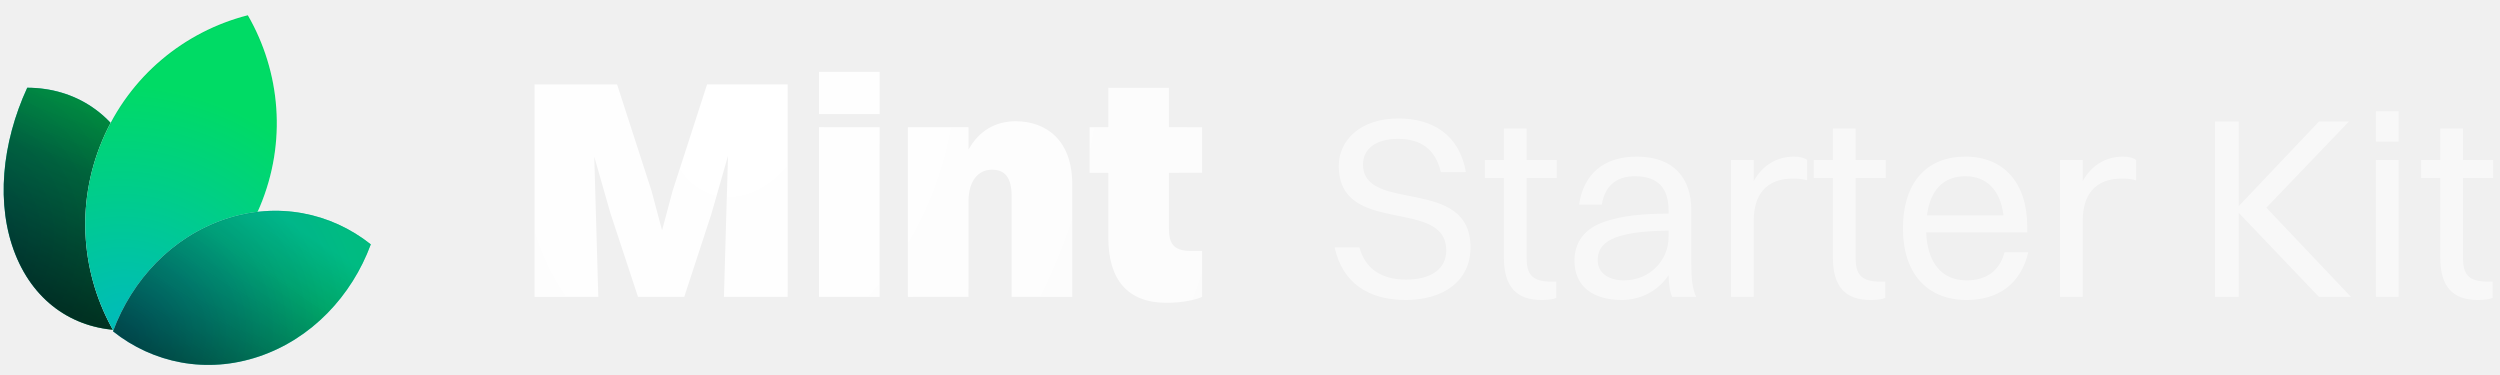
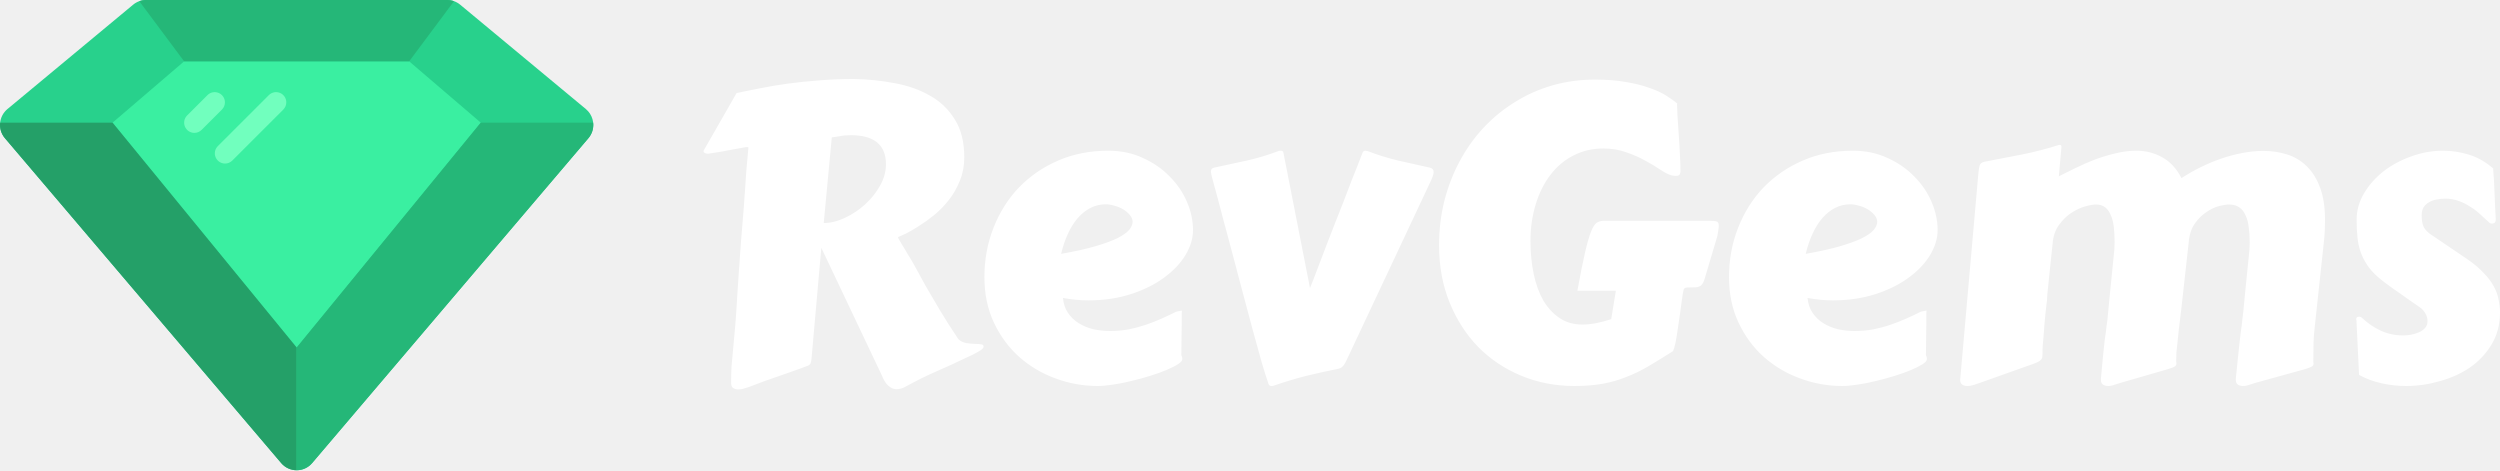
- <svg xmlns="http://www.w3.org/2000/svg" width="160" height="24" viewBox="0 0 160 24" fill="none">
-   <path d="M7.953 21.139C4.896 21.13 2.255 19.458 0.987 16.29C-0.28 13.121 0.109 9.163 1.744 5.615C4.801 5.624 7.442 7.296 8.71 10.465C9.977 13.633 9.588 17.591 7.953 21.139Z" fill="white" />
-   <path d="M7.953 21.139C4.896 21.13 2.255 19.458 0.987 16.29C-0.28 13.121 0.109 9.163 1.744 5.615C4.801 5.624 7.442 7.296 8.71 10.465C9.977 13.633 9.588 17.591 7.953 21.139Z" fill="url(#paint0_radial_115_109)" />
-   <path d="M7.953 21.139C4.896 21.13 2.255 19.458 0.987 16.29C-0.28 13.121 0.109 9.163 1.744 5.615C4.801 5.624 7.442 7.296 8.71 10.465C9.977 13.633 9.588 17.591 7.953 21.139Z" fill="black" fill-opacity="0.5" style="mix-blend-mode:hard-light" />
-   <path d="M7.953 21.139C4.896 21.13 2.255 19.458 0.987 16.29C-0.28 13.121 0.109 9.163 1.744 5.615C4.801 5.624 7.442 7.296 8.71 10.465C9.977 13.633 9.588 17.591 7.953 21.139Z" fill="url(#paint1_linear_115_109)" fill-opacity="0.5" style="mix-blend-mode:hard-light" />
-   <path d="M7.935 21.111C4.897 21.096 2.274 19.431 1.013 16.279C-0.248 13.124 0.136 9.182 1.762 5.643C4.8 5.659 7.423 7.324 8.684 10.476C9.945 13.63 9.561 17.572 7.935 21.111Z" stroke="url(#paint2_linear_115_109)" stroke-opacity="0.05" stroke-width="0.056" />
-   <path d="M7.31 21.257C11.354 20.221 14.884 17.375 16.628 13.236C18.373 9.097 17.945 4.587 15.86 0.976C11.816 2.012 8.287 4.858 6.542 8.998C4.797 13.137 5.225 17.646 7.31 21.257Z" fill="white" />
-   <path d="M7.31 21.257C11.354 20.221 14.884 17.375 16.628 13.236C18.373 9.097 17.945 4.587 15.86 0.976C11.816 2.012 8.287 4.858 6.542 8.998C4.797 13.137 5.225 17.646 7.31 21.257Z" fill="url(#paint3_radial_115_109)" />
-   <path d="M16.602 13.225C14.864 17.349 11.351 20.187 7.324 21.225C5.253 17.624 4.829 13.132 6.568 9.009C8.306 4.885 11.819 2.047 15.846 1.009C17.918 4.61 18.341 9.101 16.602 13.225Z" stroke="url(#paint4_linear_115_109)" stroke-opacity="0.05" stroke-width="0.056" />
-   <path d="M7.234 21.207C9.789 23.237 13.21 23.951 16.577 22.814C19.944 21.677 22.506 18.945 23.73 15.638C21.175 13.608 17.754 12.894 14.387 14.031C11.02 15.168 8.458 17.901 7.234 21.207Z" fill="white" />
-   <path d="M7.234 21.207C9.789 23.237 13.21 23.951 16.577 22.814C19.944 21.677 22.506 18.945 23.73 15.638C21.175 13.608 17.754 12.894 14.387 14.031C11.02 15.168 8.458 17.901 7.234 21.207Z" fill="url(#paint5_radial_115_109)" />
-   <path d="M7.234 21.207C9.789 23.237 13.21 23.951 16.577 22.814C19.944 21.677 22.506 18.945 23.73 15.638C21.175 13.608 17.754 12.894 14.387 14.031C11.02 15.168 8.458 17.901 7.234 21.207Z" fill="black" fill-opacity="0.2" style="mix-blend-mode:hard-light" />
-   <path d="M7.234 21.207C9.789 23.237 13.21 23.951 16.577 22.814C19.944 21.677 22.506 18.945 23.73 15.638C21.175 13.608 17.754 12.894 14.387 14.031C11.02 15.168 8.458 17.901 7.234 21.207Z" fill="url(#paint6_linear_115_109)" fill-opacity="0.5" style="mix-blend-mode:hard-light" />
-   <path d="M16.568 22.787C13.218 23.918 9.814 23.212 7.267 21.198C8.492 17.907 11.044 15.189 14.396 14.058C17.747 12.927 21.15 13.633 23.697 15.648C22.472 18.938 19.92 21.656 16.568 22.787Z" stroke="url(#paint7_linear_115_109)" stroke-opacity="0.05" stroke-width="0.056" />
-   <path d="M34.212 19V5.4H39.492L41.692 12.2L42.372 14.74L43.052 12.2L45.252 5.4H50.412V19H46.332L46.592 9.98L45.532 13.68L43.792 19H40.832L39.052 13.6L38.032 10.02L38.292 19H34.212ZM52.416 7.3V4.6H56.295V7.3H52.416ZM52.416 19V8.14H56.295V19H52.416ZM58.104 19V8.14H61.984V9.58C62.664 8.34 63.744 7.76 65.004 7.76C66.964 7.76 68.624 8.98 68.624 11.78V19H64.744V12.56C64.744 11.34 64.304 10.86 63.484 10.86C62.604 10.86 61.984 11.58 61.984 12.88V19H58.104ZM70.933 15.22V11.06H69.733V8.14H70.933V5.62H74.813V8.14H76.933V11.06H74.813V14.6C74.813 15.5 75.033 16.06 76.213 16.06H76.933V19C76.493 19.2 75.673 19.38 74.653 19.38C72.153 19.38 70.933 17.88 70.933 15.22Z" fill="url(#paint8_radial_115_109)" />
-   <path d="M87.232 10.519C87.232 13.687 94.112 11.229 94.112 15.832C94.112 17.994 92.364 19.198 89.971 19.198C87.562 19.198 85.912 18.093 85.417 15.832H87.001C87.364 17.169 88.371 17.895 89.987 17.895C91.671 17.895 92.561 17.152 92.561 16.03C92.561 12.598 85.681 15.155 85.681 10.618C85.681 9.001 87.034 7.582 89.509 7.582C91.671 7.582 93.403 8.621 93.816 11.014H92.215C91.868 9.529 90.912 8.886 89.476 8.886C88.057 8.886 87.232 9.529 87.232 10.519ZM96.25 16.476V11.393H95.029V10.239H96.25V8.226H97.702V10.239H99.632V11.393H97.702V16.476C97.702 17.532 98.015 18.026 99.302 18.026H99.599V19.066C99.434 19.148 99.071 19.198 98.659 19.198C97.025 19.198 96.25 18.323 96.25 16.476ZM102.516 13.093H101.064C101.345 11.162 102.615 10.024 104.76 10.024C107.103 10.024 108.242 11.393 108.242 13.44V16.888C108.242 17.895 108.324 18.521 108.555 19H107.021C106.856 18.654 106.806 18.142 106.79 17.614C106.047 18.72 104.859 19.198 103.803 19.198C101.988 19.198 100.767 18.357 100.767 16.69C100.767 15.486 101.427 14.611 102.714 14.182C103.902 13.786 105.107 13.687 106.79 13.671V13.473C106.79 12.053 106.13 11.278 104.628 11.278C103.374 11.278 102.698 11.971 102.516 13.093ZM102.252 16.657C102.252 17.465 102.929 17.944 103.952 17.944C105.569 17.944 106.79 16.674 106.79 15.172V14.759C103.061 14.793 102.252 15.585 102.252 16.657ZM110.787 19V10.239H112.239V11.591C112.833 10.519 113.774 10.024 114.83 10.024C115.176 10.024 115.49 10.107 115.655 10.239V11.542C115.407 11.46 115.094 11.427 114.747 11.427C112.998 11.427 112.239 12.515 112.239 14.1V19H110.787ZM117.305 16.476V11.393H116.084V10.239H117.305V8.226H118.757V10.239H120.688V11.393H118.757V16.476C118.757 17.532 119.071 18.026 120.358 18.026H120.655V19.066C120.49 19.148 120.127 19.198 119.714 19.198C118.081 19.198 117.305 18.323 117.305 16.476ZM129.809 16.145C129.33 18.192 127.862 19.198 125.865 19.198C123.324 19.198 121.79 17.482 121.79 14.627C121.79 11.658 123.324 10.024 125.783 10.024C128.258 10.024 129.743 11.723 129.743 14.512V14.875H123.275C123.357 16.838 124.281 17.944 125.865 17.944C127.103 17.944 127.977 17.35 128.291 16.145H129.809ZM125.783 11.278C124.38 11.278 123.539 12.152 123.324 13.786H128.225C128.027 12.169 127.152 11.278 125.783 11.278ZM131.843 19V10.239H133.295V11.591C133.889 10.519 134.829 10.024 135.885 10.024C136.232 10.024 136.545 10.107 136.71 10.239V11.542C136.463 11.46 136.149 11.427 135.803 11.427C134.054 11.427 133.295 12.515 133.295 14.1V19H131.843ZM141.763 19V7.78H143.281V13.192L148.413 7.78H150.327L145.047 13.291L150.459 19H148.413L143.281 13.621V19H141.763ZM152.06 9.067V7.12H153.512V9.067H152.06ZM152.06 19V10.239H153.512V19H152.06ZM156.178 16.476V11.393H154.957V10.239H156.178V8.226H157.63V10.239H159.56V11.393H157.63V16.476C157.63 17.532 157.943 18.026 159.23 18.026H159.527V19.066C159.362 19.148 158.999 19.198 158.587 19.198C156.953 19.198 156.178 18.323 156.178 16.476Z" fill="white" fill-opacity="0.55" />
-   <defs>
-     <radialGradient id="paint0_radial_115_109" cx="0" cy="0" r="1" gradientUnits="userSpaceOnUse" gradientTransform="translate(-3.00503 15.023) rotate(-10.029) scale(17.9572 17.784)">
-       <stop stop-color="#00B0BB" />
-       <stop offset="1" stop-color="#00DB65" />
-     </radialGradient>
-     <linearGradient id="paint1_linear_115_109" x1="7.39" y1="4.813" x2="1.63" y2="18.689" gradientUnits="userSpaceOnUse">
-       <stop stop-color="#18E299" />
-       <stop offset="1" />
-     </linearGradient>
-     <linearGradient id="paint2_linear_115_109" x1="7.948" y1="8.016" x2="1.761" y2="18.746" gradientUnits="userSpaceOnUse">
-       <stop />
-       <stop offset="1" stop-opacity="0" />
-     </linearGradient>
-     <radialGradient id="paint3_radial_115_109" cx="0" cy="0" r="1" gradientUnits="userSpaceOnUse" gradientTransform="translate(8.11404 20.8822) rotate(-75.7542) scale(21.6246 23.7772)">
-       <stop stop-color="#00BBBB" />
-       <stop offset="0.713" stop-color="#00DB65" />
-     </radialGradient>
-     <linearGradient id="paint4_linear_115_109" x1="7.602" y1="5.871" x2="15.556" y2="16.372" gradientUnits="userSpaceOnUse">
-       <stop />
-       <stop offset="1" stop-opacity="0" />
-     </linearGradient>
-     <radialGradient id="paint5_radial_115_109" cx="0" cy="0" r="1" gradientUnits="userSpaceOnUse" gradientTransform="translate(7.84537 21.5181) rotate(-20.3525) scale(18.5603 17.32)">
-       <stop stop-color="#00B0BB" />
-       <stop offset="1" stop-color="#00DB65" />
-     </radialGradient>
-     <linearGradient id="paint6_linear_115_109" x1="16.808" y1="13.007" x2="10.041" y2="22.994" gradientUnits="userSpaceOnUse">
-       <stop stop-color="#00B1BC" />
-       <stop offset="1" />
-     </linearGradient>
-     <linearGradient id="paint7_linear_115_109" x1="16.808" y1="13.007" x2="14.169" y2="23.841" gradientUnits="userSpaceOnUse">
-       <stop />
-       <stop offset="1" stop-opacity="0" />
-     </linearGradient>
-     <radialGradient id="paint8_radial_115_109" cx="0" cy="0" r="1" gradientUnits="userSpaceOnUse" gradientTransform="translate(47.2781 7) rotate(19.0047) scale(67.5582 85.7506)">
-       <stop stop-color="white" />
-       <stop offset="1" stop-color="white" stop-opacity="0.5" />
-     </radialGradient>
-   </defs>
+ <svg xmlns="http://www.w3.org/2000/svg" width="1361" height="256" fill="none">
+   <path fill="#28D18C" d="M320.33 75.229 169.925 252.098A11.034 11.034 0 0 1 161.5 256a11.045 11.045 0 0 1-8.425-3.902L2.67 75.228a11.2 11.2 0 0 1 1.365-15.843l68.444-56.83A11.036 11.036 0 0 1 79.54 0h163.92c2.58 0 5.078.904 7.061 2.555l68.444 56.83a11.203 11.203 0 0 1 3.495 12.003 11.22 11.22 0 0 1-2.13 3.84Z" />
+   <path fill="#3AEFA1" d="M261.736 66.781 161.5 189.213 61.264 66.781l38.981-33.39h122.51l38.981 33.39Z" />
+   <path fill="#24A068" d="M161.5 189.212v66.781a11.019 11.019 0 0 1-8.409-3.895L2.681 75.24a11.184 11.184 0 0 1-2.617-8.46h61.2L161.5 189.213Z" />
+   <path fill="#25B778" d="M247.146.668 222.755 33.39h-122.51L75.854.668A10.24 10.24 0 0 1 79.529 0h163.942a10.24 10.24 0 0 1 3.675.668Zm73.173 74.572-150.41 176.858a11.023 11.023 0 0 1-8.409 3.895v-66.781L261.736 66.781h61.2a11.175 11.175 0 0 1-2.617 8.459Z" />
+   <path fill="#71FFBE" d="M105.813 72.346a5.573 5.573 0 0 1-5.144-3.436 5.563 5.563 0 0 1 1.207-6.064l11.137-11.13a5.572 5.572 0 0 1 9.438 3.955 5.568 5.568 0 0 1-1.563 3.914l-11.138 11.13a5.57 5.57 0 0 1-3.937 1.631Zm16.706 16.695a5.572 5.572 0 0 1-5.143-3.435 5.562 5.562 0 0 1 1.206-6.064l27.844-27.826a5.568 5.568 0 0 1 9.437 3.955 5.568 5.568 0 0 1-1.563 3.914l-27.844 27.826a5.57 5.57 0 0 1-3.937 1.63Z" />
+   <path fill="#fff" d="M441.755 195.659a9.656 9.656 0 0 1-.439 1.974c-.146.585-.621 1.06-1.425 1.426-.292.146-1.754.695-4.385 1.645a584.156 584.156 0 0 0-8.988 3.18l-10.085 3.51c-3.288 1.243-5.81 2.193-7.563 2.851-.877.366-1.974.731-3.289 1.097a11.123 11.123 0 0 1-3.727.658c-1.023 0-1.936-.256-2.74-.768-.731-.511-1.097-1.462-1.097-2.851 0-3.217.074-6.142.22-8.774.219-2.705.475-5.52.767-8.444.292-2.925.585-6.142.877-9.651.365-3.583.694-7.823.987-12.722.365-6.434.767-12.612 1.205-18.534.439-5.995.877-12.209 1.316-18.643l1.534-18.754c.22-3.071.439-6.178.658-9.322.219-3.217.439-6.507.658-9.87l1.206-13.38c0-.146-.22-.219-.658-.219-.585 0-1.571.146-2.96.439-1.388.22-3.033.512-4.933.877-1.9.366-4.019.768-6.357 1.207-2.266.365-4.604.73-7.016 1.096-.584 0-1.169-.11-1.754-.329-.511-.292-.767-.621-.767-.987 0-.292.073-.512.219-.658l17.758-31.036a497.42 497.42 0 0 1 12.935-2.632c4.677-.95 9.683-1.791 15.017-2.523 5.335-.73 10.999-1.316 16.991-1.754 5.992-.512 12.35-.768 19.073-.768 7.6.146 14.981.914 22.143 2.303 7.235 1.316 13.629 3.583 19.183 6.8 5.627 3.143 10.121 7.457 13.483 12.94 3.434 5.41 5.152 12.283 5.152 20.618 0 4.606-.804 8.847-2.412 12.722-1.535 3.875-3.544 7.384-6.029 10.528a53.26 53.26 0 0 1-8.002 8.225c-2.923 2.34-5.737 4.35-8.44 6.032-2.631 1.682-4.97 3.034-7.016 4.058-2.046.95-3.435 1.572-4.165 1.864 0 .146.036.329.109.549.146.219.402.658.768 1.316a70.42 70.42 0 0 1 1.534 2.632c.731 1.096 1.645 2.632 2.741 4.606 1.169 1.754 2.557 4.094 4.165 7.019a3286.98 3286.98 0 0 1 5.7 10.418 913.396 913.396 0 0 0 7.783 13.27c2.923 4.899 6.285 10.163 10.085 15.792a8.695 8.695 0 0 0 4.275 2.084c1.607.219 3.106.366 4.494.439 1.389 0 2.558.073 3.508.219.95.073 1.425.512 1.425 1.316 0 .585-.621 1.28-1.864 2.084-1.169.731-2.557 1.499-4.165 2.303a101.837 101.837 0 0 1-4.933 2.303c-1.608.731-2.85 1.316-3.727 1.755a95.292 95.292 0 0 1-5.481 2.522c-1.9.804-3.946 1.718-6.138 2.742-2.193.95-4.641 2.084-7.345 3.4a300.433 300.433 0 0 0-8.988 4.715c-.877.512-1.717.841-2.521.987a7.227 7.227 0 0 1-2.083.329c-1.315 0-2.448-.329-3.398-.987a8.665 8.665 0 0 1-2.412-2.193 15.181 15.181 0 0 1-1.644-2.742 35.952 35.952 0 0 0-.986-2.193l-32.666-68.872-5.371 60.756Zm6.686-74.246c3.727 0 7.6-.95 11.62-2.851a44.28 44.28 0 0 0 10.961-7.348c3.289-2.997 5.993-6.397 8.112-10.199 2.119-3.802 3.179-7.64 3.179-11.515 0-10.602-6.358-15.902-19.074-15.902-2.411 0-4.421.182-6.029.548a64.484 64.484 0 0 1-4.384.658l-4.385 46.609ZM603.33 82.042c6.942 0 13.227 1.316 18.854 3.948 5.7 2.56 10.559 5.922 14.579 10.09 4.092 4.094 7.234 8.7 9.427 13.818 2.192 5.118 3.288 10.236 3.288 15.354 0 4.533-1.388 9.102-4.165 13.708-2.777 4.533-6.687 8.628-11.729 12.283-4.97 3.656-10.962 6.617-17.977 8.884-7.016 2.266-14.726 3.399-23.13 3.399-4.384 0-8.988-.438-13.811-1.316.292 3.144 1.206 5.849 2.74 8.116a19.283 19.283 0 0 0 5.81 5.593c2.338 1.462 4.969 2.559 7.892 3.29 2.996.658 6.066.987 9.208.987 3.508 0 6.869-.292 10.085-.877a74.053 74.053 0 0 0 9.427-2.523 101.343 101.343 0 0 0 8.66-3.4 202.063 202.063 0 0 0 7.892-3.728 32.637 32.637 0 0 1 1.644-.329c.512-.146.987-.22 1.425-.22l-.109 1.755v4.935c0 2.12-.037 4.679-.11 7.677 0 2.998-.037 6.324-.11 9.98.22.365.366.731.439 1.097.073.365.109.658.109.877 0 .877-.803 1.828-2.411 2.851-1.608 1.024-3.727 2.084-6.358 3.181-2.558 1.096-5.517 2.157-8.879 3.18a145.176 145.176 0 0 1-10.085 2.742 89.008 89.008 0 0 1-9.975 1.974c-3.215.512-6.029.768-8.44.768-7.893 0-15.566-1.39-23.02-4.168-7.381-2.705-13.958-6.616-19.731-11.734-5.7-5.118-10.267-11.333-13.702-18.644-3.434-7.311-5.152-15.537-5.152-24.676 0-9.577 1.645-18.534 4.933-26.869 3.289-8.408 7.892-15.719 13.812-21.933 5.992-6.215 13.117-11.113 21.375-14.696s17.356-5.374 27.295-5.374Zm-1.316 29.172c-2.996 0-5.773.658-8.331 1.974-2.484 1.243-4.786 3.071-6.906 5.484-2.046 2.339-3.836 5.191-5.371 8.554-1.534 3.29-2.777 6.946-3.727 10.967 7.527-1.316 13.775-2.705 18.745-4.168 4.969-1.462 8.952-2.924 11.948-4.386 2.996-1.536 5.115-3.035 6.358-4.497 1.242-1.535 1.863-2.998 1.863-4.387 0-1.316-.511-2.559-1.534-3.728-.951-1.17-2.156-2.194-3.618-3.071a17.625 17.625 0 0 0-4.823-1.974c-1.681-.512-3.215-.768-4.604-.768Zm139.761-28.075c.293-.731.841-1.097 1.645-1.097a.97.97 0 0 1 .438.11h.439a132.854 132.854 0 0 0 16.881 5.264 1868.667 1868.667 0 0 0 17.209 3.838c1.389.293 2.083 1.097 2.083 2.413 0 .95-.438 2.413-1.315 4.387l-45.162 96.07c-.585 1.316-1.097 2.376-1.535 3.18-.438.805-.877 1.463-1.315 1.974-.439.512-.914.878-1.425 1.097-.512.219-1.133.402-1.864.548a392.805 392.805 0 0 0-16.881 3.729c-5.7 1.462-11.619 3.254-17.758 5.374h-.329c-.073.073-.146.11-.219.11h-.767c-.366 0-.658-.147-.877-.439-.219-.219-.366-.439-.439-.658-1.096-3.144-2.375-7.202-3.836-12.173a3342.373 3342.373 0 0 1-4.604-16.67 2041.095 2041.095 0 0 1-5.262-19.631c-1.827-6.945-3.69-14.001-5.59-21.166-1.9-7.165-3.8-14.257-5.7-21.276a1054.356 1054.356 0 0 0-5.371-20.07c-.658-2.266-.987-3.874-.987-4.825 0-1.023.585-1.681 1.754-1.974a5164.27 5164.27 0 0 1 17.758-3.838c6.138-1.39 11.948-3.144 17.429-5.264.219-.073.548-.11.986-.11.95 0 1.462.366 1.535 1.097l14.469 73.697c.366-.877.987-2.449 1.864-4.715.877-2.34 1.936-5.118 3.179-8.335 1.242-3.217 2.594-6.763 4.056-10.638 1.534-3.875 3.069-7.823 4.604-11.844 1.607-4.021 3.178-8.006 4.713-11.954 1.535-4.021 2.96-7.75 4.275-11.186a737.61 737.61 0 0 0 3.617-9.103l2.302-5.922Zm41.655 50.448c0-8.408.95-16.451 2.85-24.128 1.973-7.75 4.75-14.951 8.331-21.604 3.58-6.727 7.892-12.795 12.934-18.205 5.116-5.484 10.816-10.163 17.101-14.038 6.284-3.948 13.081-6.982 20.388-9.103 7.381-2.12 15.127-3.18 23.239-3.18 6.431 0 12.058.439 16.881 1.316 4.896.804 9.135 1.864 12.716 3.18 3.653 1.243 6.686 2.633 9.098 4.168 2.484 1.535 4.531 2.997 6.138 4.387-.073 0-.109.255-.109.767 0 1.097.073 3.108.219 6.032.219 2.925.438 6.178.658 9.76.292 3.583.511 7.239.657 10.968.219 3.655.329 6.836.329 9.54 0 .44-.146.951-.438 1.536-.293.512-1.023.768-2.193.768-.657 0-1.461-.11-2.411-.33-1.535-.438-3.471-1.425-5.81-2.96-2.338-1.609-5.079-3.254-8.221-4.935-3.069-1.755-6.541-3.29-10.414-4.606-3.8-1.39-7.965-2.084-12.496-2.084-5.992 0-11.437 1.28-16.333 3.838-4.896 2.486-9.062 5.995-12.496 10.528-3.435 4.46-6.102 9.798-8.002 16.012-1.9 6.142-2.85 12.831-2.85 20.07 0 6.36.584 12.319 1.754 17.876 1.169 5.556 2.923 10.382 5.261 14.476 2.412 4.021 5.371 7.202 8.879 9.541 3.508 2.34 7.637 3.51 12.387 3.51 4.604 0 9.829-.987 15.675-2.961l2.521-15.464h-20.937c1.608-8.846 2.997-15.792 4.166-20.837 1.169-5.045 2.265-8.847 3.288-11.406 1.023-2.558 2.083-4.167 3.179-4.825 1.096-.658 2.375-.987 3.837-.987h57.658c1.681 0 2.887.11 3.618.329.803.219 1.205.987 1.205 2.303 0 .658-.073 1.462-.219 2.413l-.548 3.29-5.481 18.424c-.658 2.34-1.206 4.168-1.644 5.484-.439 1.243-.987 2.193-1.644 2.851-.658.585-1.572.951-2.741 1.097-1.096.073-2.704.109-4.823.109-1.169 0-1.863.476-2.083 1.426a35.617 35.617 0 0 0-.548 2.961l-1.315 9.651a510.475 510.475 0 0 1-1.315 8.883c-.366 2.705-.768 5.118-1.206 7.238-.439 2.048-.877 3.546-1.316 4.497a513.086 513.086 0 0 1-13.592 8.335c-4.019 2.339-8.039 4.277-12.058 5.812-4.019 1.609-8.258 2.815-12.716 3.619-4.457.805-9.573 1.207-15.346 1.207-10.304 0-19.95-1.865-28.939-5.593-8.988-3.729-16.808-8.957-23.458-15.683-6.577-6.8-11.765-14.879-15.565-24.237-3.8-9.358-5.7-19.704-5.7-31.036Zm225.26-51.545c6.94 0 13.23 1.316 18.86 3.948 5.7 2.56 10.56 5.922 14.58 10.09 4.09 4.094 7.23 8.7 9.42 13.818 2.19 5.118 3.29 10.236 3.29 15.354 0 4.533-1.39 9.102-4.16 13.708-2.78 4.533-6.69 8.628-11.73 12.283-4.97 3.656-10.97 6.617-17.98 8.884-7.02 2.266-14.73 3.399-23.13 3.399-4.385 0-8.989-.438-13.812-1.316.293 3.144 1.206 5.849 2.741 8.116a19.28 19.28 0 0 0 5.809 5.593c2.339 1.462 4.97 2.559 7.892 3.29 3 .658 6.07.987 9.21.987 3.51 0 6.87-.292 10.08-.877a74.19 74.19 0 0 0 9.43-2.523c3-1.023 5.88-2.157 8.66-3.4 2.78-1.242 5.41-2.485 7.89-3.728.66-.146 1.21-.256 1.65-.329.51-.146.98-.22 1.42-.22 0 0-.03.585-.11 1.755v4.935c0 2.12-.03 4.679-.11 7.677 0 2.998-.03 6.324-.11 9.98.22.365.37.731.44 1.097.07.365.11.658.11.877 0 .877-.8 1.828-2.41 2.851-1.61 1.024-3.73 2.084-6.36 3.181-2.56 1.096-5.52 2.157-8.88 3.18a146.107 146.107 0 0 1-10.08 2.742c-3.44.877-6.76 1.535-9.98 1.974-3.21.512-6.03.768-8.44.768-7.89 0-15.563-1.39-23.017-4.168-7.381-2.705-13.958-6.616-19.731-11.734-5.7-5.118-10.268-11.333-13.702-18.644-3.435-7.311-5.152-15.537-5.152-24.676 0-9.577 1.644-18.534 4.933-26.869 3.288-8.408 7.892-15.719 13.811-21.933 5.993-6.215 13.118-11.113 21.375-14.696 8.258-3.583 17.356-5.374 27.293-5.374Zm-1.31 29.172c-3 0-5.78.658-8.334 1.974-2.485 1.243-4.787 3.071-6.906 5.484-2.046 2.339-3.837 5.191-5.371 8.554-1.535 3.29-2.777 6.946-3.727 10.967 7.527-1.316 13.775-2.705 18.748-4.168 4.97-1.462 8.95-2.924 11.94-4.386 3-1.536 5.12-3.035 6.36-4.497 1.24-1.535 1.87-2.998 1.87-4.387 0-1.316-.52-2.559-1.54-3.728-.95-1.17-2.15-2.194-3.62-3.071a17.644 17.644 0 0 0-4.82-1.974c-1.68-.512-3.21-.768-4.6-.768Zm220.65 97.167c-.8.219-1.86.548-3.17.987-1.32.512-2.6.768-3.84.768-1.02 0-1.94-.256-2.74-.768-.73-.512-1.1-1.389-1.1-2.632v-.658c.51-5.337.95-9.651 1.32-12.941.36-3.363.66-6.068.88-8.116.21-2.047.4-3.582.54-4.606.15-1.096.3-2.083.44-2.961.15-.95.26-1.974.33-3.07.15-1.097.33-2.633.55-4.607.22-2.047.47-4.715.77-8.005.36-3.364.8-7.75 1.31-13.161.29-2.924.59-5.812.88-8.664.36-2.924.55-5.593.55-8.005 0-3.071-.19-5.849-.55-8.335-.29-2.559-.88-4.716-1.76-6.471-.8-1.828-1.93-3.253-3.39-4.277-1.47-1.023-3.33-1.535-5.59-1.535-1.39 0-3.22.292-5.48.877-2.2.585-4.43 1.645-6.69 3.181-2.27 1.462-4.31 3.436-6.14 5.922-1.83 2.412-3 5.483-3.51 9.212v.439a1539.42 1539.42 0 0 1-2.41 21.714c-.66 6.068-1.24 11.296-1.75 15.683-.51 4.386-.95 8.042-1.32 10.967a909 909 0 0 1-.77 7.457c-.22 1.974-.4 3.619-.54 4.935a61.276 61.276 0 0 0-.11 3.729v1.535c.07.366.11.695.11.987 0 .585-.3 1.097-.88 1.536-.51.365-1.72.841-3.62 1.425l-25.76 7.458c-.8.219-1.86.548-3.18.987-1.31.512-2.59.768-3.83.768-1.03 0-1.94-.256-2.74-.768-.73-.512-1.1-1.389-1.1-2.632v-.658c.51-5.337.91-9.651 1.21-12.941l.87-8.116c.29-2.047.51-3.582.66-4.606.15-1.096.26-2.083.33-2.961.15-.95.29-1.974.44-3.07.14-1.097.29-2.633.44-4.607.22-2.047.47-4.715.76-8.005.37-3.364.81-7.75 1.32-13.161.29-2.924.58-5.812.88-8.664.36-2.924.54-5.593.54-8.005 0-3.071-.14-5.849-.43-8.335-.3-2.559-.85-4.716-1.65-6.471-.73-1.828-1.75-3.253-3.07-4.277-1.31-1.023-2.99-1.535-5.04-1.535-1.46 0-3.47.365-6.03 1.097-2.48.731-5.01 1.937-7.56 3.619-2.49 1.681-4.72 3.911-6.69 6.689-1.9 2.706-3 6.069-3.29 10.09-.58 5.41-1.06 9.87-1.42 13.38a824.43 824.43 0 0 0-.88 8.554c-.22 2.193-.4 3.984-.55 5.374-.07 1.316-.14 2.558-.22 3.728-.07.293-.18 1.134-.33 2.523-.14 1.316-.33 2.924-.54 4.825-.15 1.828-.33 3.839-.55 6.032-.15 2.12-.29 4.131-.44 6.032-.15 1.828-.29 3.436-.44 4.825-.07 1.316-.11 2.12-.11 2.413v1.974c0 .731-.04 1.352-.11 1.864s-.29.987-.66 1.426c-.36.439-.91.841-1.64 1.206-.66.366-1.61.768-2.85 1.207l-28.72 10.199c-.8.292-1.86.658-3.18 1.097-1.31.438-2.59.658-3.84.658-1.02 0-1.93-.256-2.74-.768-.73-.512-1.09-1.389-1.09-2.632l9.86-111.862c.22-2.413.48-4.058.77-4.936.37-.95 1.21-1.572 2.52-1.864 6.65-1.316 13.45-2.632 20.39-3.948 6.94-1.39 13.74-3.144 20.39-5.264.58 0 .91.11.99.329.14.146.21.402.21.767l-1.42 16.012c2.7-1.389 5.74-2.888 9.1-4.496 3.36-1.682 6.87-3.217 10.52-4.606a90.913 90.913 0 0 1 11.29-3.4c3.87-.95 7.64-1.426 11.29-1.426 5.04 0 9.69 1.17 13.92 3.51 4.32 2.266 7.86 6.068 10.64 11.405a109.54 109.54 0 0 1 10.41-5.922c3.73-1.828 7.49-3.4 11.29-4.716a85.249 85.249 0 0 1 11.62-3.07c3.87-.732 7.64-1.097 11.29-1.097 4.6 0 8.95.658 13.04 1.974 4.1 1.316 7.64 3.473 10.64 6.47 3.07 2.998 5.48 6.91 7.23 11.735 1.76 4.752 2.63 10.565 2.63 17.437 0 1.755-.03 3.583-.11 5.484a84.754 84.754 0 0 1-.43 5.703l-5.05 46.938c-.36 3.071-.58 5.922-.66 8.554-.07 2.559-.1 5.557-.1 8.993v1.535c.07.366.1.695.1.987 0 .658-.29 1.17-.87 1.536-.51.365-1.72.841-3.62 1.425l-26.97 7.458Zm54.81-34.217c0-.073-.03-.109-.11-.109v-.22c0-.95.52-1.426 1.54-1.426.66 0 1.24.256 1.75.768a37.756 37.756 0 0 0 9.98 6.8c3.8 1.754 7.89 2.632 12.27 2.632 1.17 0 2.53-.11 4.06-.329 1.53-.293 3-.731 4.38-1.316 1.39-.585 2.53-1.353 3.4-2.303.95-1.024 1.43-2.267 1.43-3.729 0-1.609-.4-3.071-1.21-4.387a10.048 10.048 0 0 0-3.18-3.4c-.73-.511-2.01-1.389-3.83-2.632-1.83-1.316-3.8-2.705-5.92-4.167a528.807 528.807 0 0 0-5.92-4.168c-1.83-1.316-3.11-2.266-3.84-2.851-3.29-2.486-5.92-5.008-7.89-7.567-1.9-2.559-3.36-5.191-4.39-7.896a34.76 34.76 0 0 1-1.97-8.664 99.19 99.19 0 0 1-.44-9.541c0-5.118 1.35-9.944 4.06-14.477 2.7-4.533 6.25-8.517 10.63-11.954 4.46-3.436 9.5-6.141 15.13-8.115 5.63-2.047 11.36-3.07 17.21-3.07 4.82 0 9.57.73 14.25 2.193 4.68 1.462 9.02 3.948 13.04 7.457.37 4.606.62 9.139.77 13.599.15 4.46.37 9.139.66 14.038 0 .95-.22 1.608-.66 1.974-.44.292-.95.438-1.53.438-.52 0-.95-.182-1.32-.548-1.68-1.608-3.4-3.18-5.15-4.716a34.08 34.08 0 0 0-5.59-4.167 26.49 26.49 0 0 0-6.14-2.961c-2.19-.804-4.53-1.207-7.02-1.207-1.53 0-3.07.147-4.6.439-1.53.219-2.92.695-4.17 1.426a8.464 8.464 0 0 0-3.06 2.742c-.74 1.169-1.1 2.668-1.1 4.496 0 2.12.25 3.948.77 5.483.51 1.536 1.71 3.035 3.61 4.497l20.39 13.818c3.73 2.559 6.73 5.081 8.99 7.567 2.34 2.413 4.17 4.826 5.48 7.238 1.32 2.413 2.19 4.826 2.63 7.239.51 2.339.77 4.679.77 7.018 0 6.581-1.53 12.393-4.6 17.438-3 4.971-6.91 9.139-11.73 12.502-4.83 3.29-10.31 5.776-16.45 7.458-6.06 1.754-12.16 2.632-18.3 2.632-4.68 0-9.21-.512-13.59-1.536-4.32-.95-8.33-2.449-12.06-4.496l-1.43-29.94Z" />
</svg>
